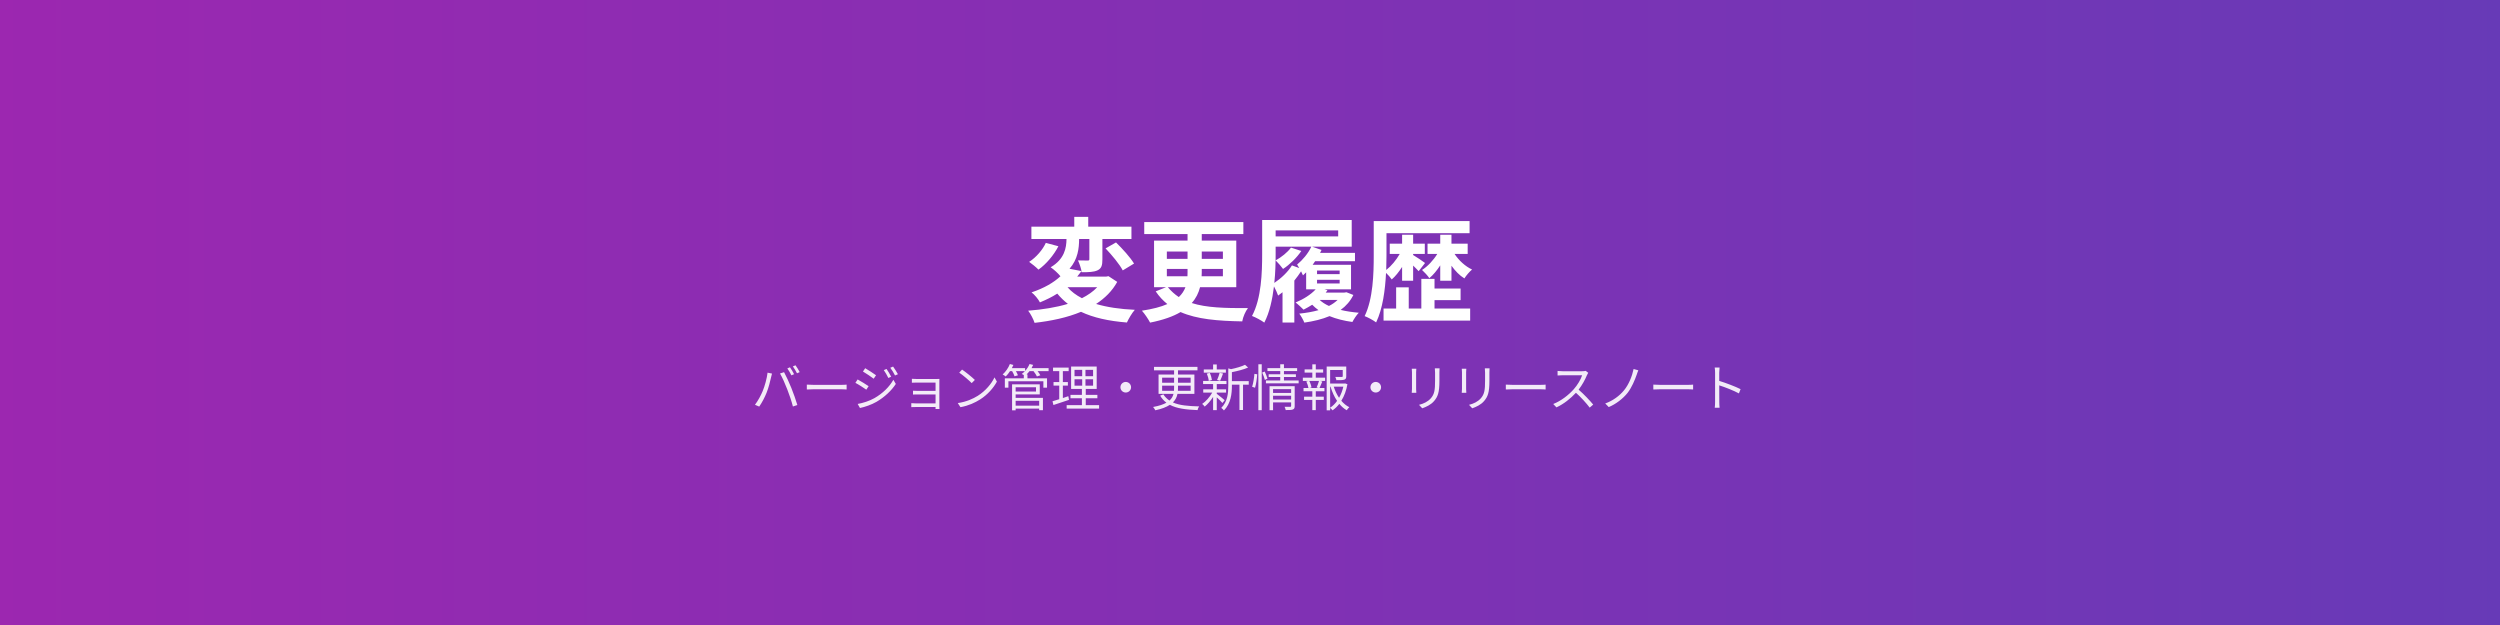
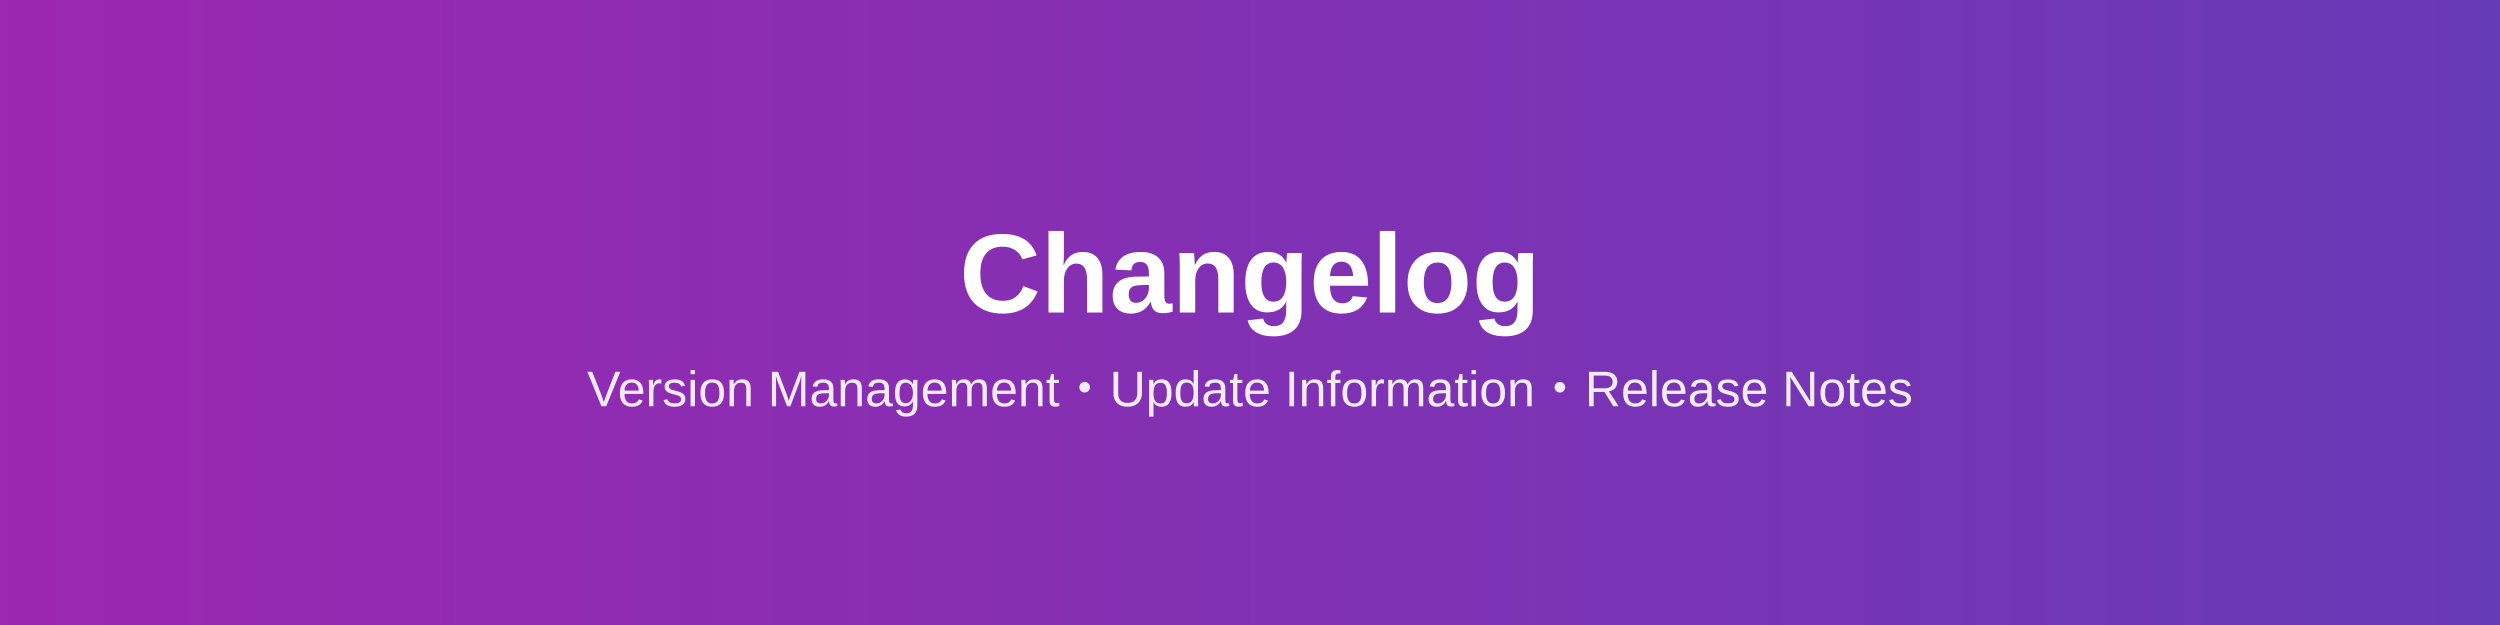
<svg xmlns="http://www.w3.org/2000/svg" width="800" height="200">
  <defs>
    <linearGradient id="changeGrad" x1="0%" y1="0%" x2="100%" y2="0%">
      <stop offset="0%" stop-color="#9C27B0" />
      <stop offset="100%" stop-color="#673AB7" />
    </linearGradient>
  </defs>
  <rect width="800" height="200" fill="url(#changeGrad)" />
  <text x="400" y="100" font-family="Arial, sans-serif" font-size="36" fill="white" text-anchor="middle" font-weight="bold">
-     変更履歴
+     Changelog
  </text>
  <text x="400" y="130" font-family="Arial, sans-serif" font-size="16" fill="rgba(255,255,255,0.9)" text-anchor="middle">
-     バージョン管理・更新情報・リリースノート
+     Version Management・Update Information・Release Notes
  </text>
</svg>
